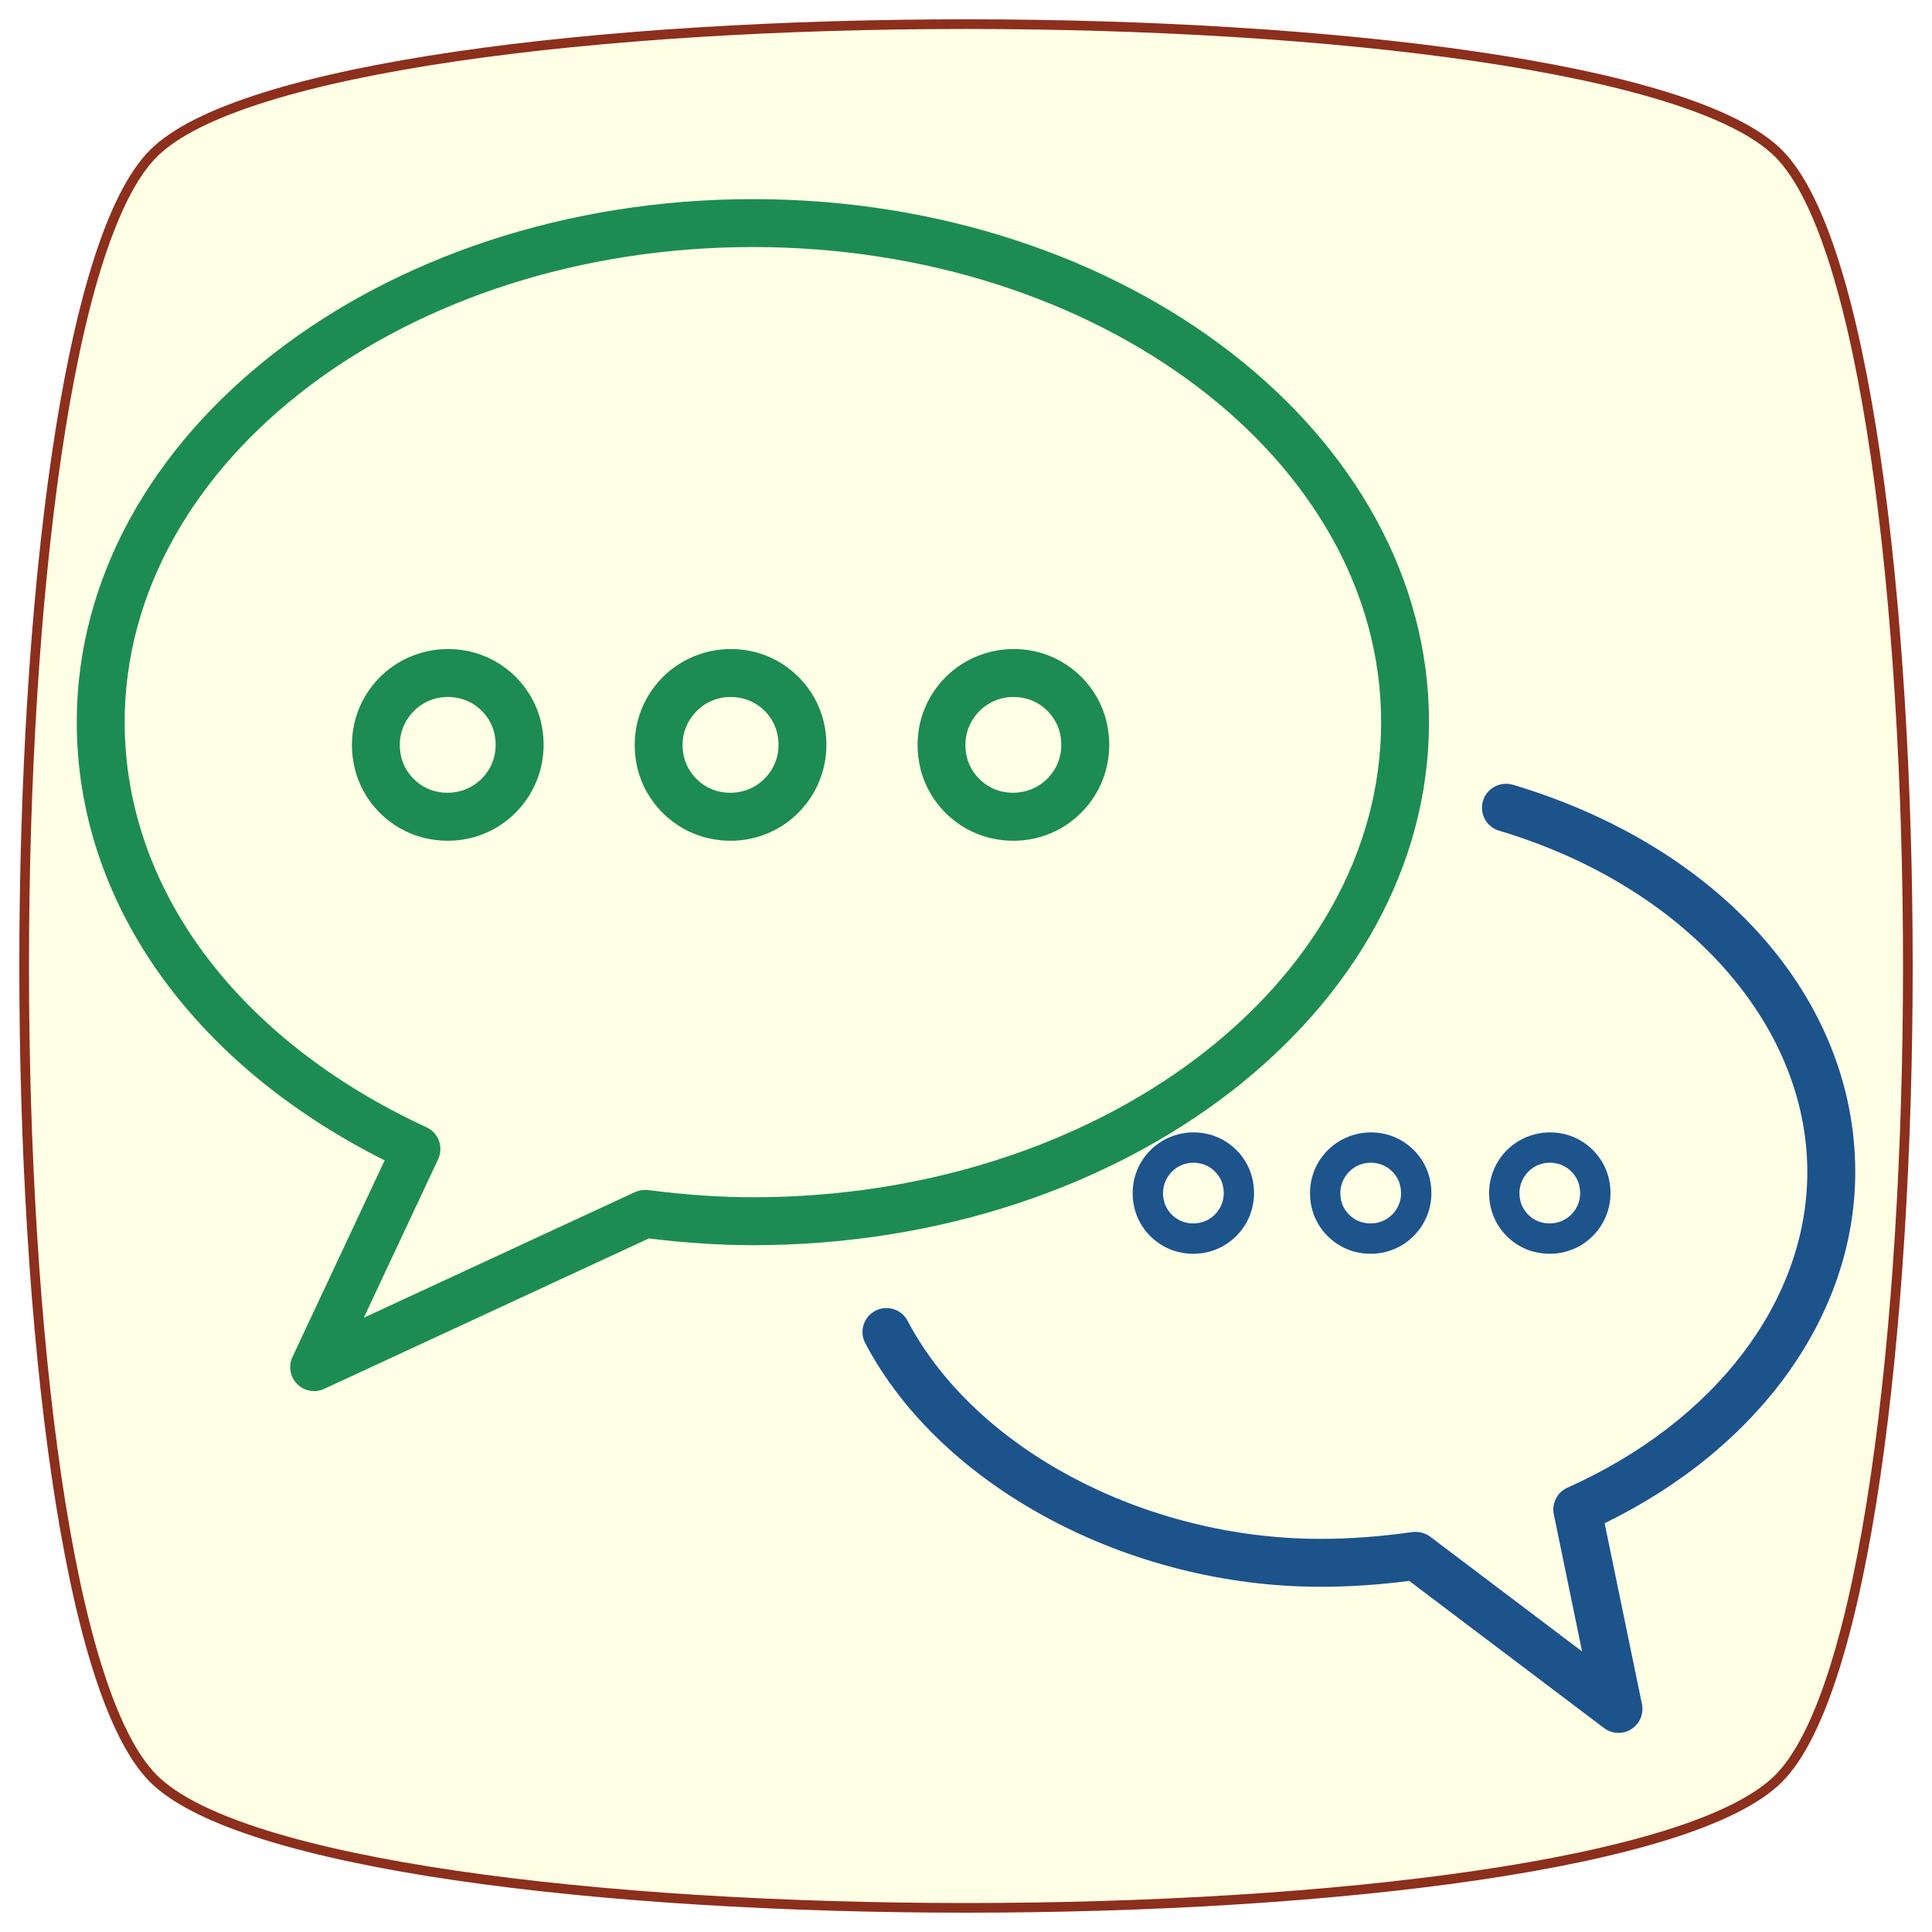
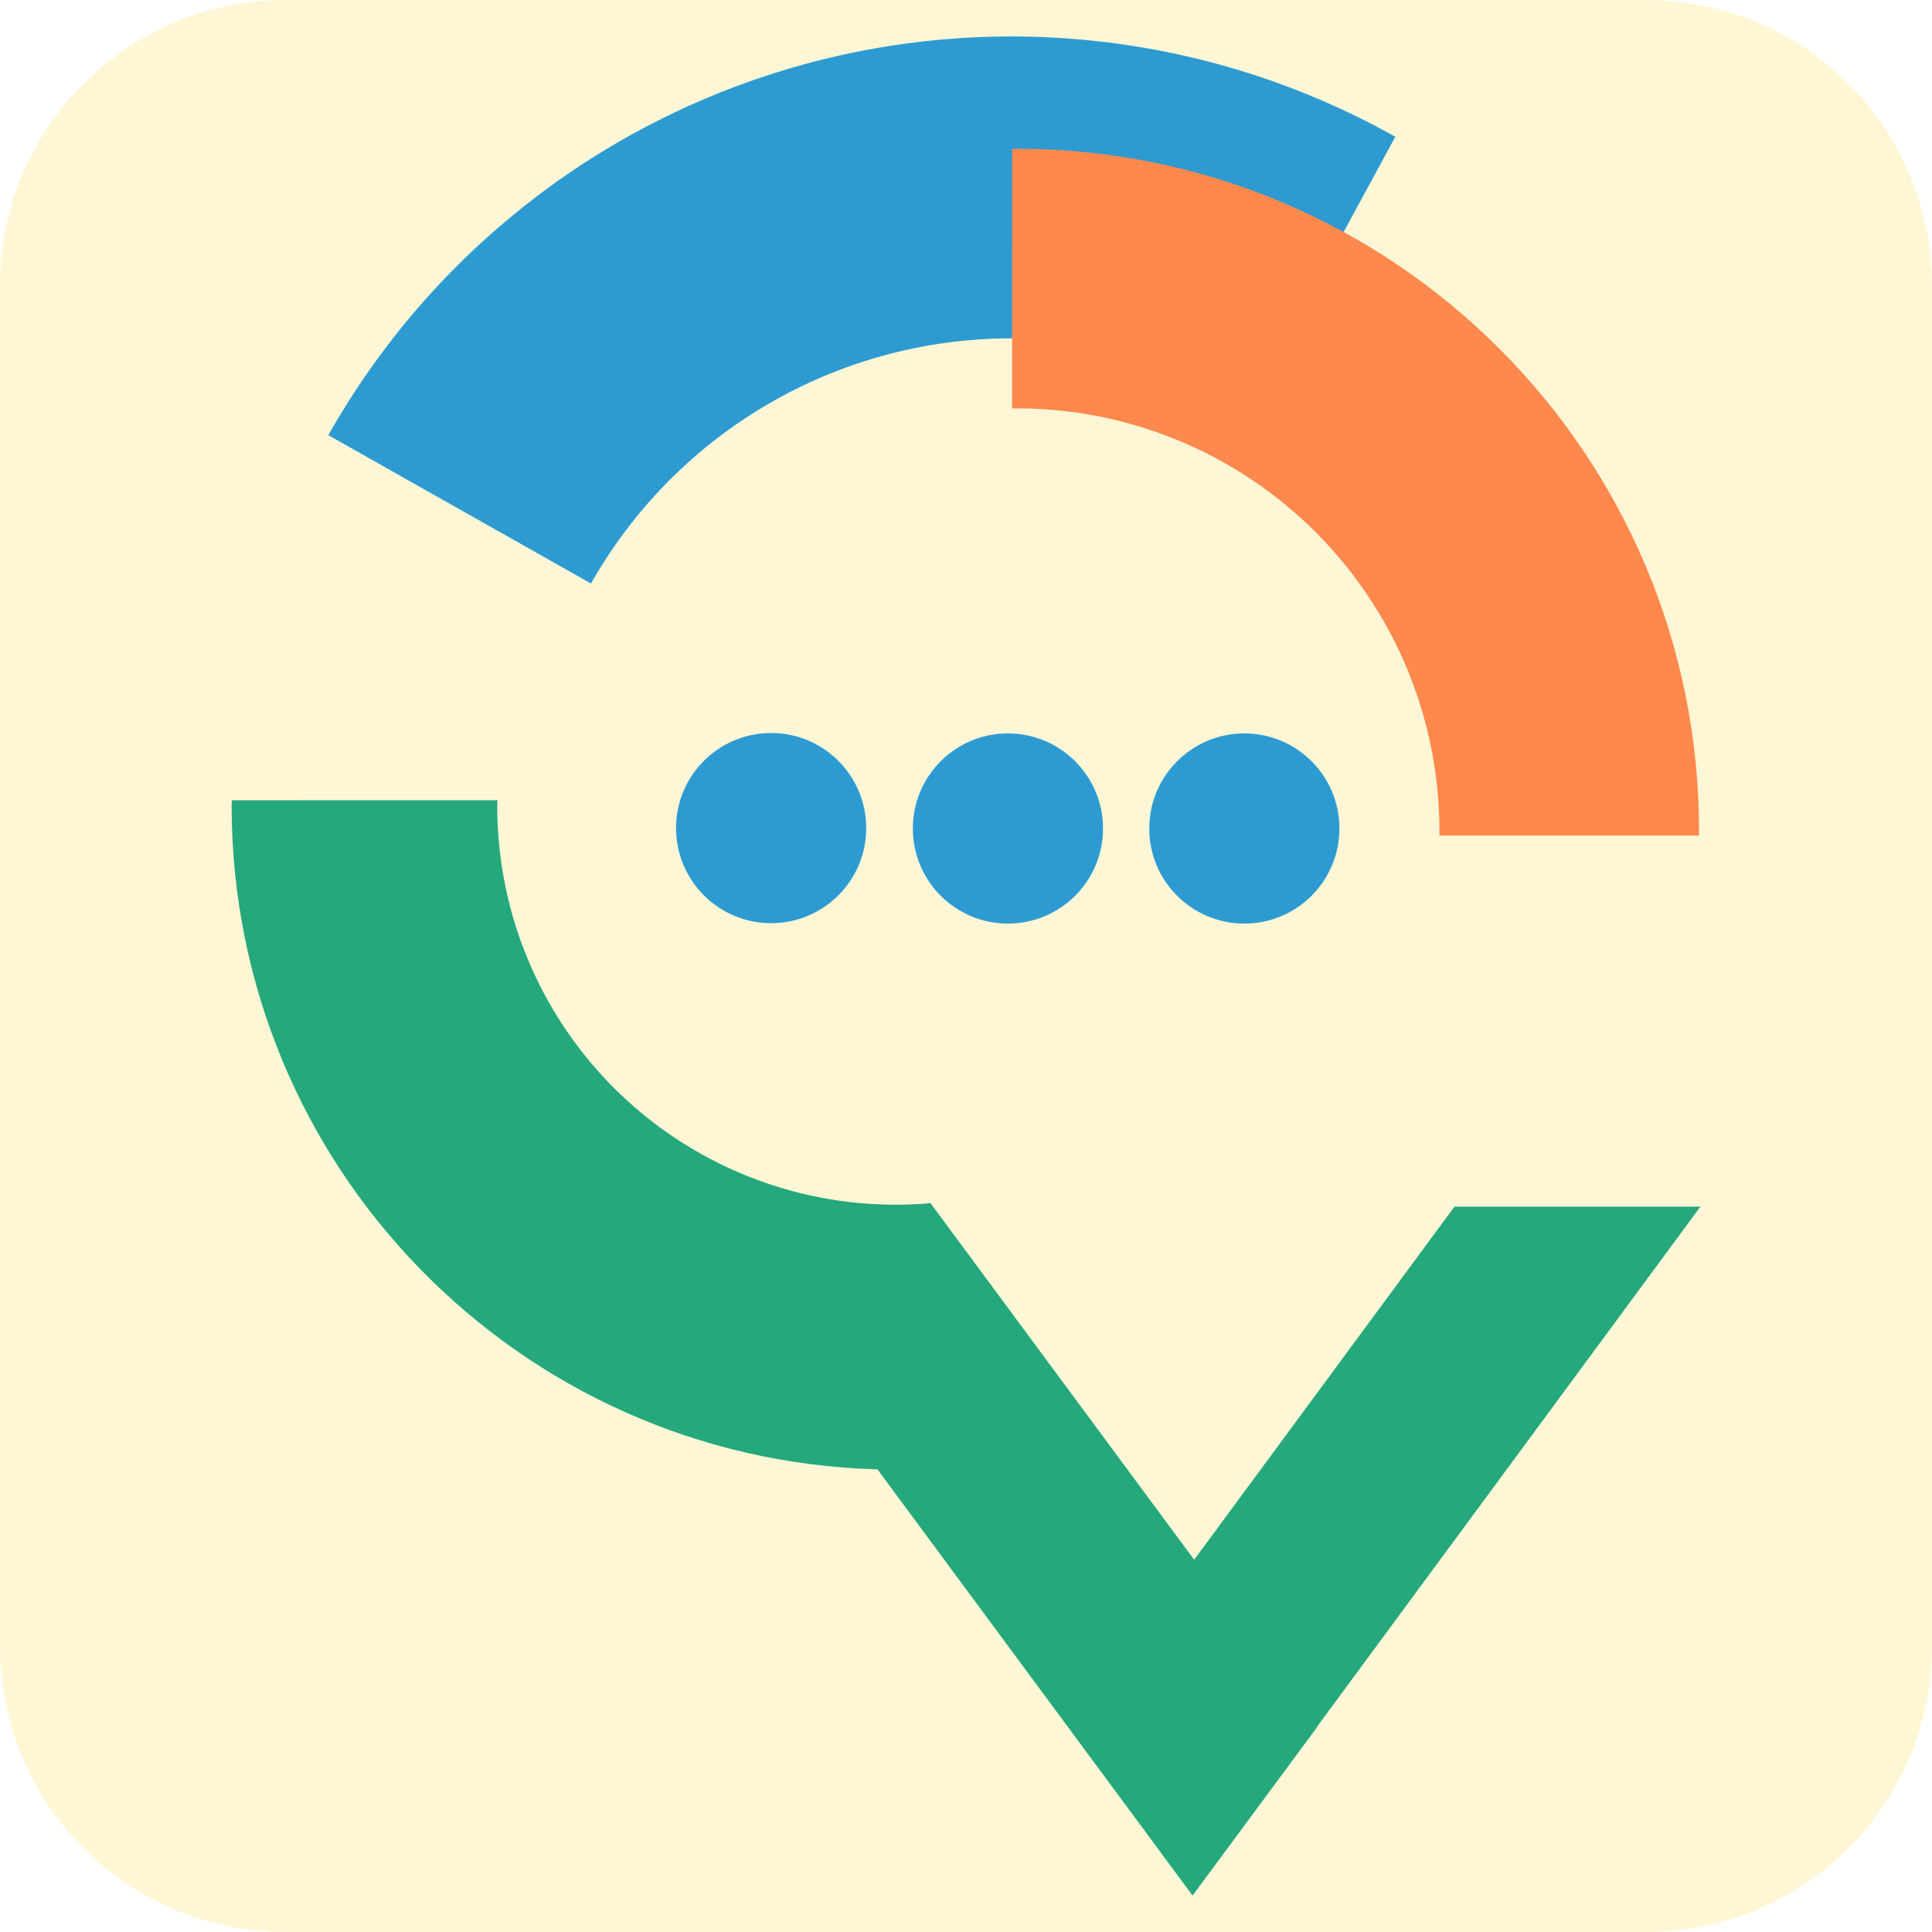
- <svg xmlns="http://www.w3.org/2000/svg" version="1.1" id="Layer_1" width="800px" height="800px" viewBox="0 0 37 32" enable-background="new 0 0 37 32" xml:space="preserve">
-   <defs id="defs17">
- 	
- 	
- 	
- 	
- 	
- </defs>
-   <g id="layer1" style="display:inline">
-     <path style="fill:#ffffe5;stroke-linecap:round;stroke-miterlimit:2.5;paint-order:fill markers stroke;fill-opacity:1;stroke:#8c2f1c;stroke-opacity:1;stroke-width:1.653;stroke-dasharray:none" id="path1558" d="m 3.659,159.756 c -29.492,29.492 -248.557,29.492 -278.049,0 -29.492,-29.492 -29.492,-248.557 0,-278.049 29.492,-29.492 248.557,-29.492 278.049,0 29.492,29.492 29.492,248.557 -9e-7,278.049 z" transform="matrix(0.1119347,0,0,0.1119347,33.65214,13.6794)" />
-   </g>
-   <g id="layer2">
-     <g id="g836" transform="matrix(0.9179181,0,0,0.9179181,1.518515,1.313311)">
-       <path fill="#808184" d="m 6.371,20.055 -1.924,4.103 c -0.089,0.189 -0.05,0.416 0.098,0.564 0.096,0.097 0.224,0.147 0.354,0.147 0.071,0 0.143,-0.015 0.21,-0.046 l 6.774,-3.139 c 0.777,0.095 1.489,0.141 2.17,0.141 7.779,0 14.107,-4.896 14.107,-10.913 C 28.161,4.896 21.833,0 14.054,0 6.275,0 -0.053,4.896 -0.053,10.912 c 0,3.733 2.391,7.12 6.424,9.143 z M 14.054,1 c 7.227,0 13.107,4.446 13.107,9.912 0,5.466 -5.88,9.913 -13.107,9.913 -0.681,0 -1.396,-0.049 -2.187,-0.15 -0.092,-0.011 -0.188,0.004 -0.273,0.042 L 5.936,23.338 7.487,20.031 C 7.544,19.911 7.549,19.773 7.504,19.648 7.459,19.523 7.365,19.42 7.244,19.365 3.301,17.542 0.947,14.382 0.947,10.912 0.947,5.446 6.827,1 14.054,1 Z" id="path2" style="fill:#1d8c54;fill-opacity:1" />
-       <path fill="#808184" d="m 7.197,13.328 c 0.162,0.039 0.327,0.059 0.491,0.059 0.617,0 1.19,-0.278 1.572,-0.763 C 9.642,12.139 9.777,11.509 9.629,10.896 9.458,10.186 8.889,9.617 8.178,9.445 7.403,9.257 6.598,9.536 6.116,10.15 c -0.382,0.485 -0.517,1.115 -0.369,1.727 0.17,0.71 0.739,1.279 1.45,1.451 z M 6.901,10.77 c 0.191,-0.243 0.478,-0.383 0.787,-0.383 0.084,0 0.17,0.011 0.255,0.031 0.344,0.083 0.63,0.369 0.713,0.713 0.076,0.317 0.011,0.628 -0.183,0.874 C 8.229,12.315 7.828,12.45 7.431,12.356 7.087,12.273 6.801,11.987 6.718,11.643 6.642,11.326 6.707,11.016 6.901,10.77 Z" id="path4" style="fill:#1d8b54;fill-opacity:1" />
-       <path fill="#808184" d="m 13.098,13.328 c 0.162,0.039 0.327,0.059 0.491,0.059 0.617,0 1.189,-0.278 1.571,-0.763 0.382,-0.485 0.517,-1.115 0.369,-1.728 -0.171,-0.71 -0.74,-1.279 -1.451,-1.451 -0.774,-0.188 -1.579,0.091 -2.062,0.705 -0.382,0.485 -0.517,1.114 -0.37,1.727 0.171,0.709 0.741,1.279 1.452,1.451 z M 12.802,10.77 c 0.191,-0.243 0.478,-0.383 0.787,-0.383 0.084,0 0.17,0.011 0.255,0.031 0.344,0.083 0.631,0.369 0.713,0.713 0.077,0.317 0.012,0.628 -0.183,0.874 -0.243,0.311 -0.644,0.446 -1.042,0.351 -0.344,-0.083 -0.631,-0.369 -0.714,-0.713 -0.076,-0.317 -0.011,-0.627 0.184,-0.873 z" id="path6" style="fill:#1d8b54;fill-opacity:1" />
-       <path fill="#808184" d="m 18.998,13.328 c 0.162,0.039 0.327,0.059 0.491,0.059 0.617,0 1.19,-0.278 1.572,-0.763 0.382,-0.485 0.517,-1.115 0.369,-1.728 -0.171,-0.71 -0.74,-1.279 -1.451,-1.451 -0.774,-0.188 -1.58,0.091 -2.062,0.705 -0.382,0.485 -0.517,1.114 -0.369,1.727 0.171,0.71 0.74,1.279 1.45,1.451 z M 18.702,10.77 c 0.191,-0.243 0.478,-0.383 0.787,-0.383 0.084,0 0.17,0.011 0.255,0.031 0.344,0.083 0.63,0.369 0.713,0.713 0.076,0.317 0.011,0.628 -0.183,0.874 -0.244,0.31 -0.646,0.445 -1.042,0.351 -0.344,-0.083 -0.631,-0.369 -0.714,-0.713 -0.075,-0.317 -0.01,-0.627 0.184,-0.873 z" id="path8" style="fill:#1d8b54;fill-opacity:1" />
-       <path fill="#808184" d="m 29.908,12.218 c -0.268,-0.075 -0.543,0.073 -0.622,0.337 -0.079,0.265 0.071,0.543 0.336,0.622 3.847,1.146 6.431,4.009 6.431,7.121 0,2.683 -1.917,5.206 -5.003,6.585 -0.214,0.096 -0.333,0.327 -0.286,0.557 l 0.59,2.861 -3.17,-2.395 c -0.107,-0.08 -0.24,-0.11 -0.373,-0.096 -0.652,0.094 -1.296,0.142 -1.916,0.142 -3.661,0 -7.203,-1.87 -8.613,-4.548 -0.128,-0.245 -0.432,-0.338 -0.675,-0.21 -0.244,0.129 -0.338,0.431 -0.209,0.675 1.575,2.993 5.481,5.083 9.498,5.083 0.601,0 1.223,-0.041 1.851,-0.123 l 4.065,3.07 C 31.9,31.966 32.006,32 32.113,32 c 0.093,0 0.186,-0.025 0.267,-0.077 0.176,-0.111 0.265,-0.32 0.223,-0.523 l -0.779,-3.774 c 3.236,-1.577 5.229,-4.354 5.229,-7.327 0,-3.615 -2.804,-6.786 -7.145,-8.081 z" id="path10" style="fill:#1c538a;fill-opacity:1" />
-       <path fill="#808184" d="m 26.633,21.967 c 0.103,0.025 0.207,0.037 0.311,0.037 0.391,0 0.753,-0.176 0.995,-0.483 0.242,-0.307 0.327,-0.706 0.234,-1.094 -0.108,-0.45 -0.469,-0.81 -0.919,-0.919 -0.49,-0.119 -1,0.058 -1.306,0.447 -0.242,0.307 -0.327,0.706 -0.234,1.094 0.108,0.449 0.469,0.81 0.92,0.919 z M 26.445,20.347 c 0.121,-0.154 0.303,-0.243 0.498,-0.243 0.053,0 0.108,0.007 0.162,0.02 0.218,0.053 0.4,0.234 0.452,0.452 0.049,0.201 0.008,0.398 -0.116,0.554 -0.154,0.197 -0.408,0.282 -0.66,0.222 -0.218,-0.053 -0.4,-0.234 -0.452,-0.452 -0.048,-0.201 -0.007,-0.397 0.117,-0.553 z" id="path6-8" style="fill:#1d548b;fill-opacity:1;stroke-width:0.633" />
-       <path fill="#808184" d="m 30.369,21.967 c 0.103,0.025 0.207,0.037 0.311,0.037 0.391,0 0.754,-0.176 0.996,-0.483 0.242,-0.307 0.327,-0.706 0.234,-1.094 -0.108,-0.45 -0.469,-0.81 -0.919,-0.919 -0.49,-0.119 -1.001,0.058 -1.306,0.447 -0.242,0.307 -0.327,0.706 -0.234,1.094 0.108,0.45 0.469,0.81 0.918,0.919 z m -0.187,-1.62 c 0.121,-0.154 0.303,-0.243 0.498,-0.243 0.053,0 0.108,0.007 0.162,0.02 0.218,0.053 0.399,0.234 0.452,0.452 0.048,0.201 0.007,0.398 -0.116,0.554 -0.155,0.196 -0.409,0.282 -0.66,0.222 -0.218,-0.053 -0.4,-0.234 -0.452,-0.452 -0.048,-0.201 -0.006,-0.397 0.117,-0.553 z" id="path8-3" style="fill:#1d548b;fill-opacity:1;stroke-width:0.633" />
-       <path fill="#808184" d="m 22.933,21.967 c 0.103,0.025 0.207,0.037 0.311,0.037 0.391,0 0.753,-0.176 0.995,-0.483 0.242,-0.307 0.327,-0.706 0.234,-1.094 -0.108,-0.45 -0.469,-0.81 -0.919,-0.919 -0.49,-0.119 -1,0.058 -1.306,0.447 -0.242,0.307 -0.327,0.706 -0.234,1.094 0.108,0.449 0.469,0.81 0.92,0.919 z m -0.187,-1.62 c 0.121,-0.154 0.303,-0.243 0.498,-0.243 0.053,0 0.108,0.007 0.162,0.02 0.218,0.053 0.4,0.234 0.452,0.452 0.049,0.201 0.008,0.398 -0.116,0.554 -0.154,0.197 -0.408,0.282 -0.66,0.222 -0.218,-0.053 -0.4,-0.234 -0.452,-0.452 -0.048,-0.201 -0.007,-0.397 0.117,-0.553 z" id="path6-8-7" style="fill:#1d548b;fill-opacity:1;stroke-width:0.633" />
+ <svg xmlns="http://www.w3.org/2000/svg" width="160mm" height="160mm" viewBox="0 0 160 160" version="1.1" id="svg5">
+   <defs id="defs2" />
+   <g id="layer2" style="display:inline;opacity:1" transform="translate(10.47697,-43.26958)">
+     <rect style="fill:#fff6d5;stroke-width:0;stroke-linecap:round;stroke-miterlimit:2.5;paint-order:fill markers stroke" id="rect1229" width="160" height="160" x="-10.477" y="43.27" ry="23.66" />
+     <g id="g58572" transform="translate(8.705549,-0.7224659)">
+       <path id="path53518" style="fill:#2d9bd2;fill-opacity:1;stroke:none;stroke-width:0;stroke-linecap:round;stroke-miterlimit:2.5;stroke-dasharray:none;stroke-opacity:1;paint-order:fill markers stroke" d="M 47.181,49.382 A 65,65 0 0 0 8.008,80.032 l 21.753,12.284 a 40,40 0 0 1 0.753,-1.277 40,40 0 0 1 1.663,-2.487 40,40 0 0 1 1.843,-2.355 40,40 0 0 1 2.014,-2.211 40,40 0 0 1 2.174,-2.055 40,40 0 0 1 2.322,-1.886 40,40 0 0 1 2.456,-1.708 40,40 0 0 1 2.577,-1.519 40,40 0 0 1 2.683,-1.323 40,40 0 0 1 2.774,-1.118 40,40 0 0 1 2.851,-0.908 40,40 0 0 1 0.996,-0.263 40,40 0 0 1 1.002,-0.237 40,40 0 0 1 1.008,-0.211 40,40 0 0 1 1.014,-0.186 40,40 0 0 1 1.017,-0.159 40,40 0 0 1 1.022,-0.133 40,40 0 0 1 1.024,-0.106 40,40 0 0 1 1.027,-0.08 40,40 0 0 1 1.029,-0.054 40,40 0 0 1 1.029,-0.027 40,40 0 0 1 1.03,-2.76e-4 40,40 0 0 1 1.03,0.026 40,40 0 0 1 1.028,0.053 40,40 0 0 1 1.027,0.079 40,40 0 0 1 1.025,0.105 40,40 0 0 1 1.022,0.131 40,40 0 0 1 1.018,0.158 40,40 0 0 1 1.013,0.184 40,40 0 0 1 1.008,0.21 40,40 0 0 1 1.002,0.236 40,40 0 0 1 0.996,0.262 40,40 0 0 1 0.989,0.287 40,40 0 0 1 0.982,0.313 40,40 0 0 1 0.973,0.338 40,40 0 0 1 0.964,0.363 40,40 0 0 1 0.955,0.388 40,40 0 0 1 0.944,0.412 40,40 0 0 1 0.933,0.436 40,40 0 0 1 0.921,0.46 40,40 0 0 1 0.909,0.484 40,40 0 0 1 0.636,0.36 L 96.37,55.319 A 65,65 0 0 0 47.181,49.382 Z" />
+       <path id="path56513" style="fill:#ff884d;fill-opacity:1;stroke:none;stroke-width:0;stroke-linecap:round;stroke-miterlimit:2.5;stroke-dasharray:none;stroke-opacity:1;paint-order:fill markers stroke" d="m 64.638,77.818 a 35,35 0 0 1 0.39,-0.007 35,35 0 0 1 0.901,0.011 35,35 0 0 1 0.901,0.035 35,35 0 0 1 0.899,0.058 35,35 0 0 1 0.898,0.081 35,35 0 0 1 0.895,0.104 35,35 0 0 1 0.892,0.127 35,35 0 0 1 0.889,0.15 35,35 0 0 1 0.884,0.173 35,35 0 0 1 0.88,0.196 35,35 0 0 1 0.874,0.218 35,35 0 0 1 0.868,0.241 35,35 0 0 1 0.862,0.263 35,35 0 0 1 0.855,0.285 35,35 0 0 1 0.847,0.307 35,35 0 0 1 0.839,0.329 35,35 0 0 1 0.83,0.35 35,35 0 0 1 0.821,0.372 35,35 0 0 1 0.811,0.392 35,35 0 0 1 0.801,0.413 35,35 0 0 1 0.79,0.434 35,35 0 0 1 0.779,0.454 35,35 0 0 1 0.766,0.474 35,35 0 0 1 0.754,0.494 35,35 0 0 1 0.741,0.513 35,35 0 0 1 0.728,0.532 35,35 0 0 1 0.714,0.55 35,35 0 0 1 0.699,0.568 35,35 0 0 1 0.685,0.587 35,35 0 0 1 0.669,0.604 35,35 0 0 1 0.653,0.621 35,35 0 0 1 0.638,0.637 35,35 0 0 1 0.621,0.654 35,35 0 0 1 0.604,0.669 35,35 0 0 1 0.586,0.684 35,35 0 0 1 0.568,0.7 35,35 0 0 1 0.55,0.714 35,35 0 0 1 0.531,0.728 35,35 0 0 1 0.513,0.742 35,35 0 0 1 0.494,0.754 35,35 0 0 1 0.474,0.767 35,35 0 0 1 0.454,0.778 35,35 0 0 1 0.434,0.79 35,35 0 0 1 0.413,0.801 35,35 0 0 1 0.393,0.811 35,35 0 0 1 0.372,0.821 35,35 0 0 1 0.35,0.83 35,35 0 0 1 0.329,0.839 35,35 0 0 1 0.307,0.847 35,35 0 0 1 0.285,0.855 35,35 0 0 1 0.263,0.862 35,35 0 0 1 0.241,0.869 35,35 0 0 1 0.219,0.874 35,35 0 0 1 0.195,0.88 35,35 0 0 1 0.173,0.885 35,35 0 0 1 0.15,0.888 35,35 0 0 1 0.127,0.892 35,35 0 0 1 0.104,0.895 35,35 0 0 1 0.081,0.898 35,35 0 0 1 0.058,0.9 35,35 0 0 1 0.035,0.9 35,35 0 0 1 0.011,0.901 35,35 0 0 1 -0.002,0.378 h 21.488 a 56.5,56.5 0 0 0 0.014,-0.378 56.5,56.5 0 0 0 -56.5,-56.5 56.5,56.5 0 0 0 -0.39,0.01 z" />
+       <path id="path875" style="fill:#2d9bd2;fill-opacity:1;stroke-width:0;stroke-linecap:round;stroke-miterlimit:2.5;paint-order:fill markers stroke" d="m 44.679,104.696 a 7.875,7.875 0 0 0 -7.875,7.875 7.875,7.875 0 0 0 7.875,7.875 7.875,7.875 0 0 0 7.875,-7.875 7.875,7.875 0 0 0 -7.875,-7.875 z m 19.611,0.034 a 7.875,7.875 0 0 0 -7.875,7.875 7.875,7.875 0 0 0 7.875,7.875 7.875,7.875 0 0 0 7.875,-7.875 7.875,7.875 0 0 0 -7.875,-7.875 z m 19.579,0 a 7.875,7.875 0 0 0 -7.875,7.875 7.875,7.875 0 0 0 7.875,7.875 7.875,7.875 0 0 0 7.875,-7.875 7.875,7.875 0 0 0 -7.875,-7.875 z" />
+       <path id="path3939" style="fill:#24a87c;fill-opacity:1;stroke-width:0;stroke-linecap:round;stroke-miterlimit:2.5;paint-order:fill markers stroke" d="M 0.019,110.265 A 55,55 0 0 0 0,110.762 a 55,55 0 0 0 53.483,54.915 l 26.098,35.296 10.347,-13.993 -0.016,-0.022 31.724,-43.036 h -20.367 l -21.556,29.242 -21.842,-29.54 a 33,33 0 0 1 -0.404,0.045 33,33 0 0 1 -2.466,0.092 33,33 0 0 1 -2.466,-0.092 33,33 0 0 1 -2.452,-0.276 33,33 0 0 1 -2.425,-0.459 33,33 0 0 1 -2.384,-0.639 33,33 0 0 1 -2.33,-0.815 33,33 0 0 1 -2.262,-0.987 33,33 0 0 1 -2.182,-1.153 33,33 0 0 1 -2.09,-1.313 33,33 0 0 1 -1.985,-1.466 33,33 0 0 1 -1.871,-1.61 33,33 0 0 1 -1.745,-1.745 33,33 0 0 1 -1.61,-1.871 33,33 0 0 1 -1.466,-1.986 33,33 0 0 1 -1.313,-2.089 33,33 0 0 1 -1.153,-2.182 33,33 0 0 1 -0.987,-2.262 33,33 0 0 1 -0.815,-2.33 33,33 0 0 1 -0.639,-2.384 33,33 0 0 1 -0.459,-2.425 33,33 0 0 1 -0.276,-2.452 33,33 0 0 1 -0.092,-2.467 33,33 0 0 1 0.019,-0.497 z" />
    </g>
  </g>
</svg>
